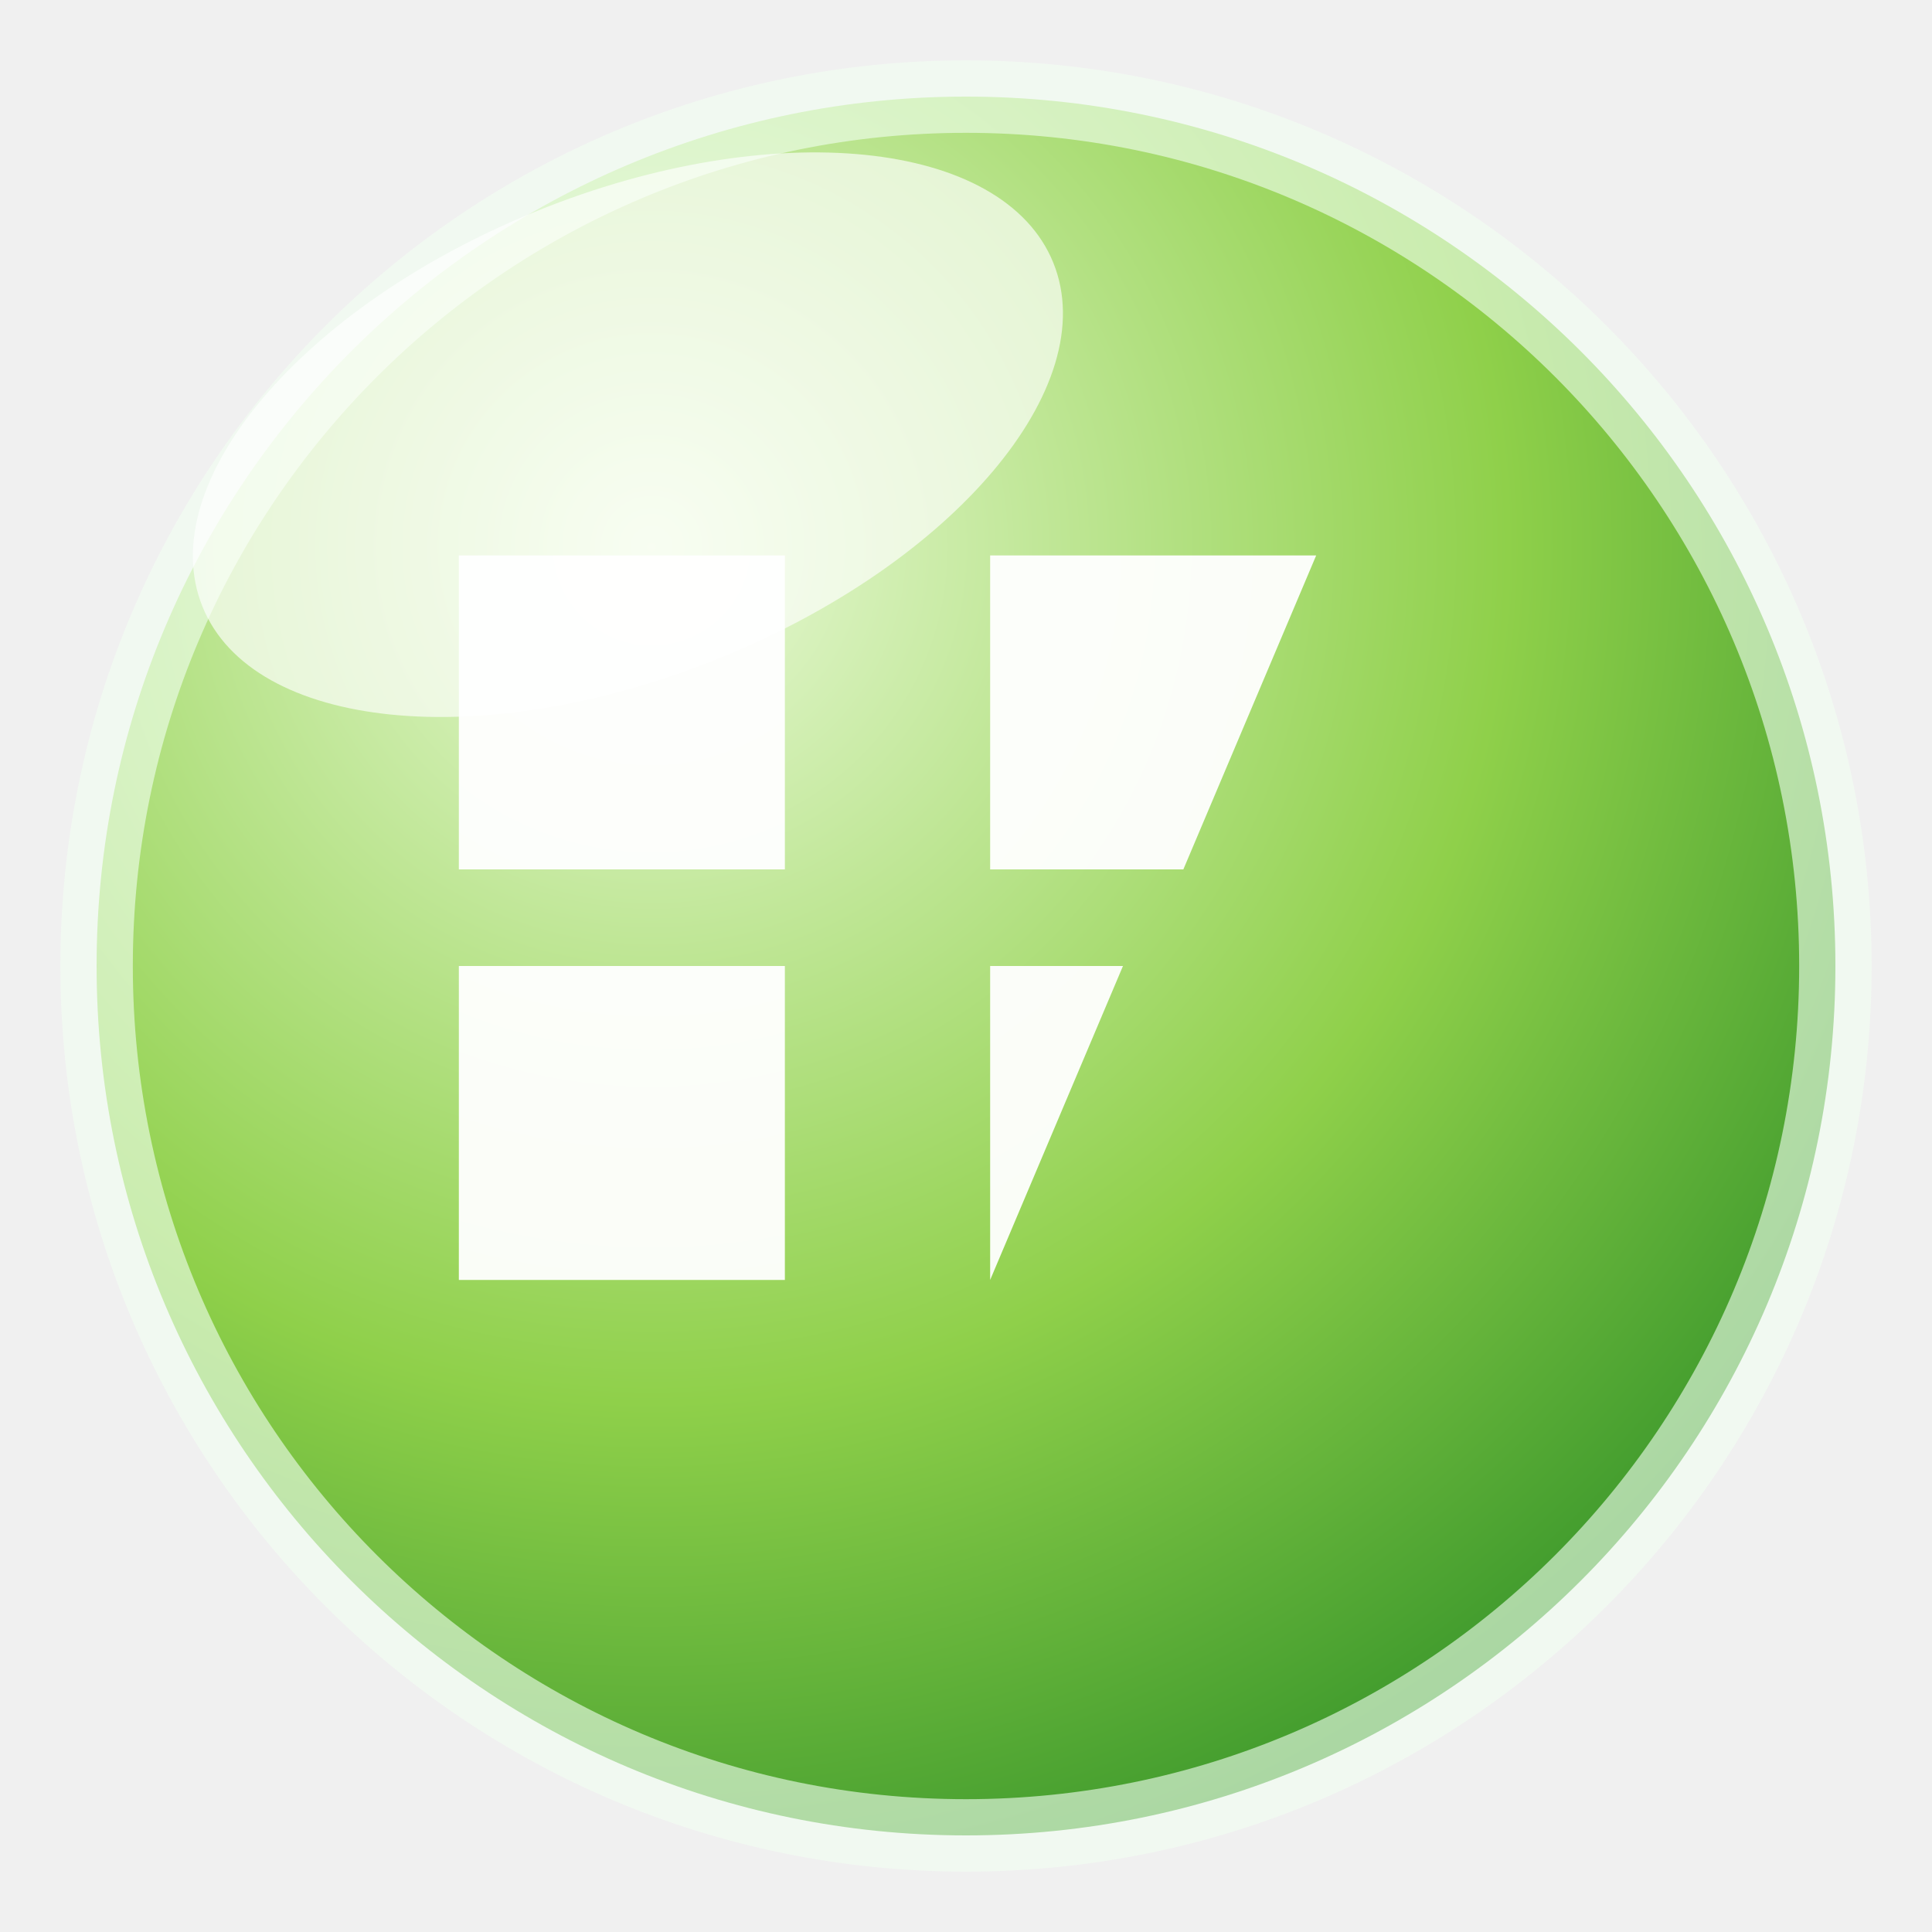
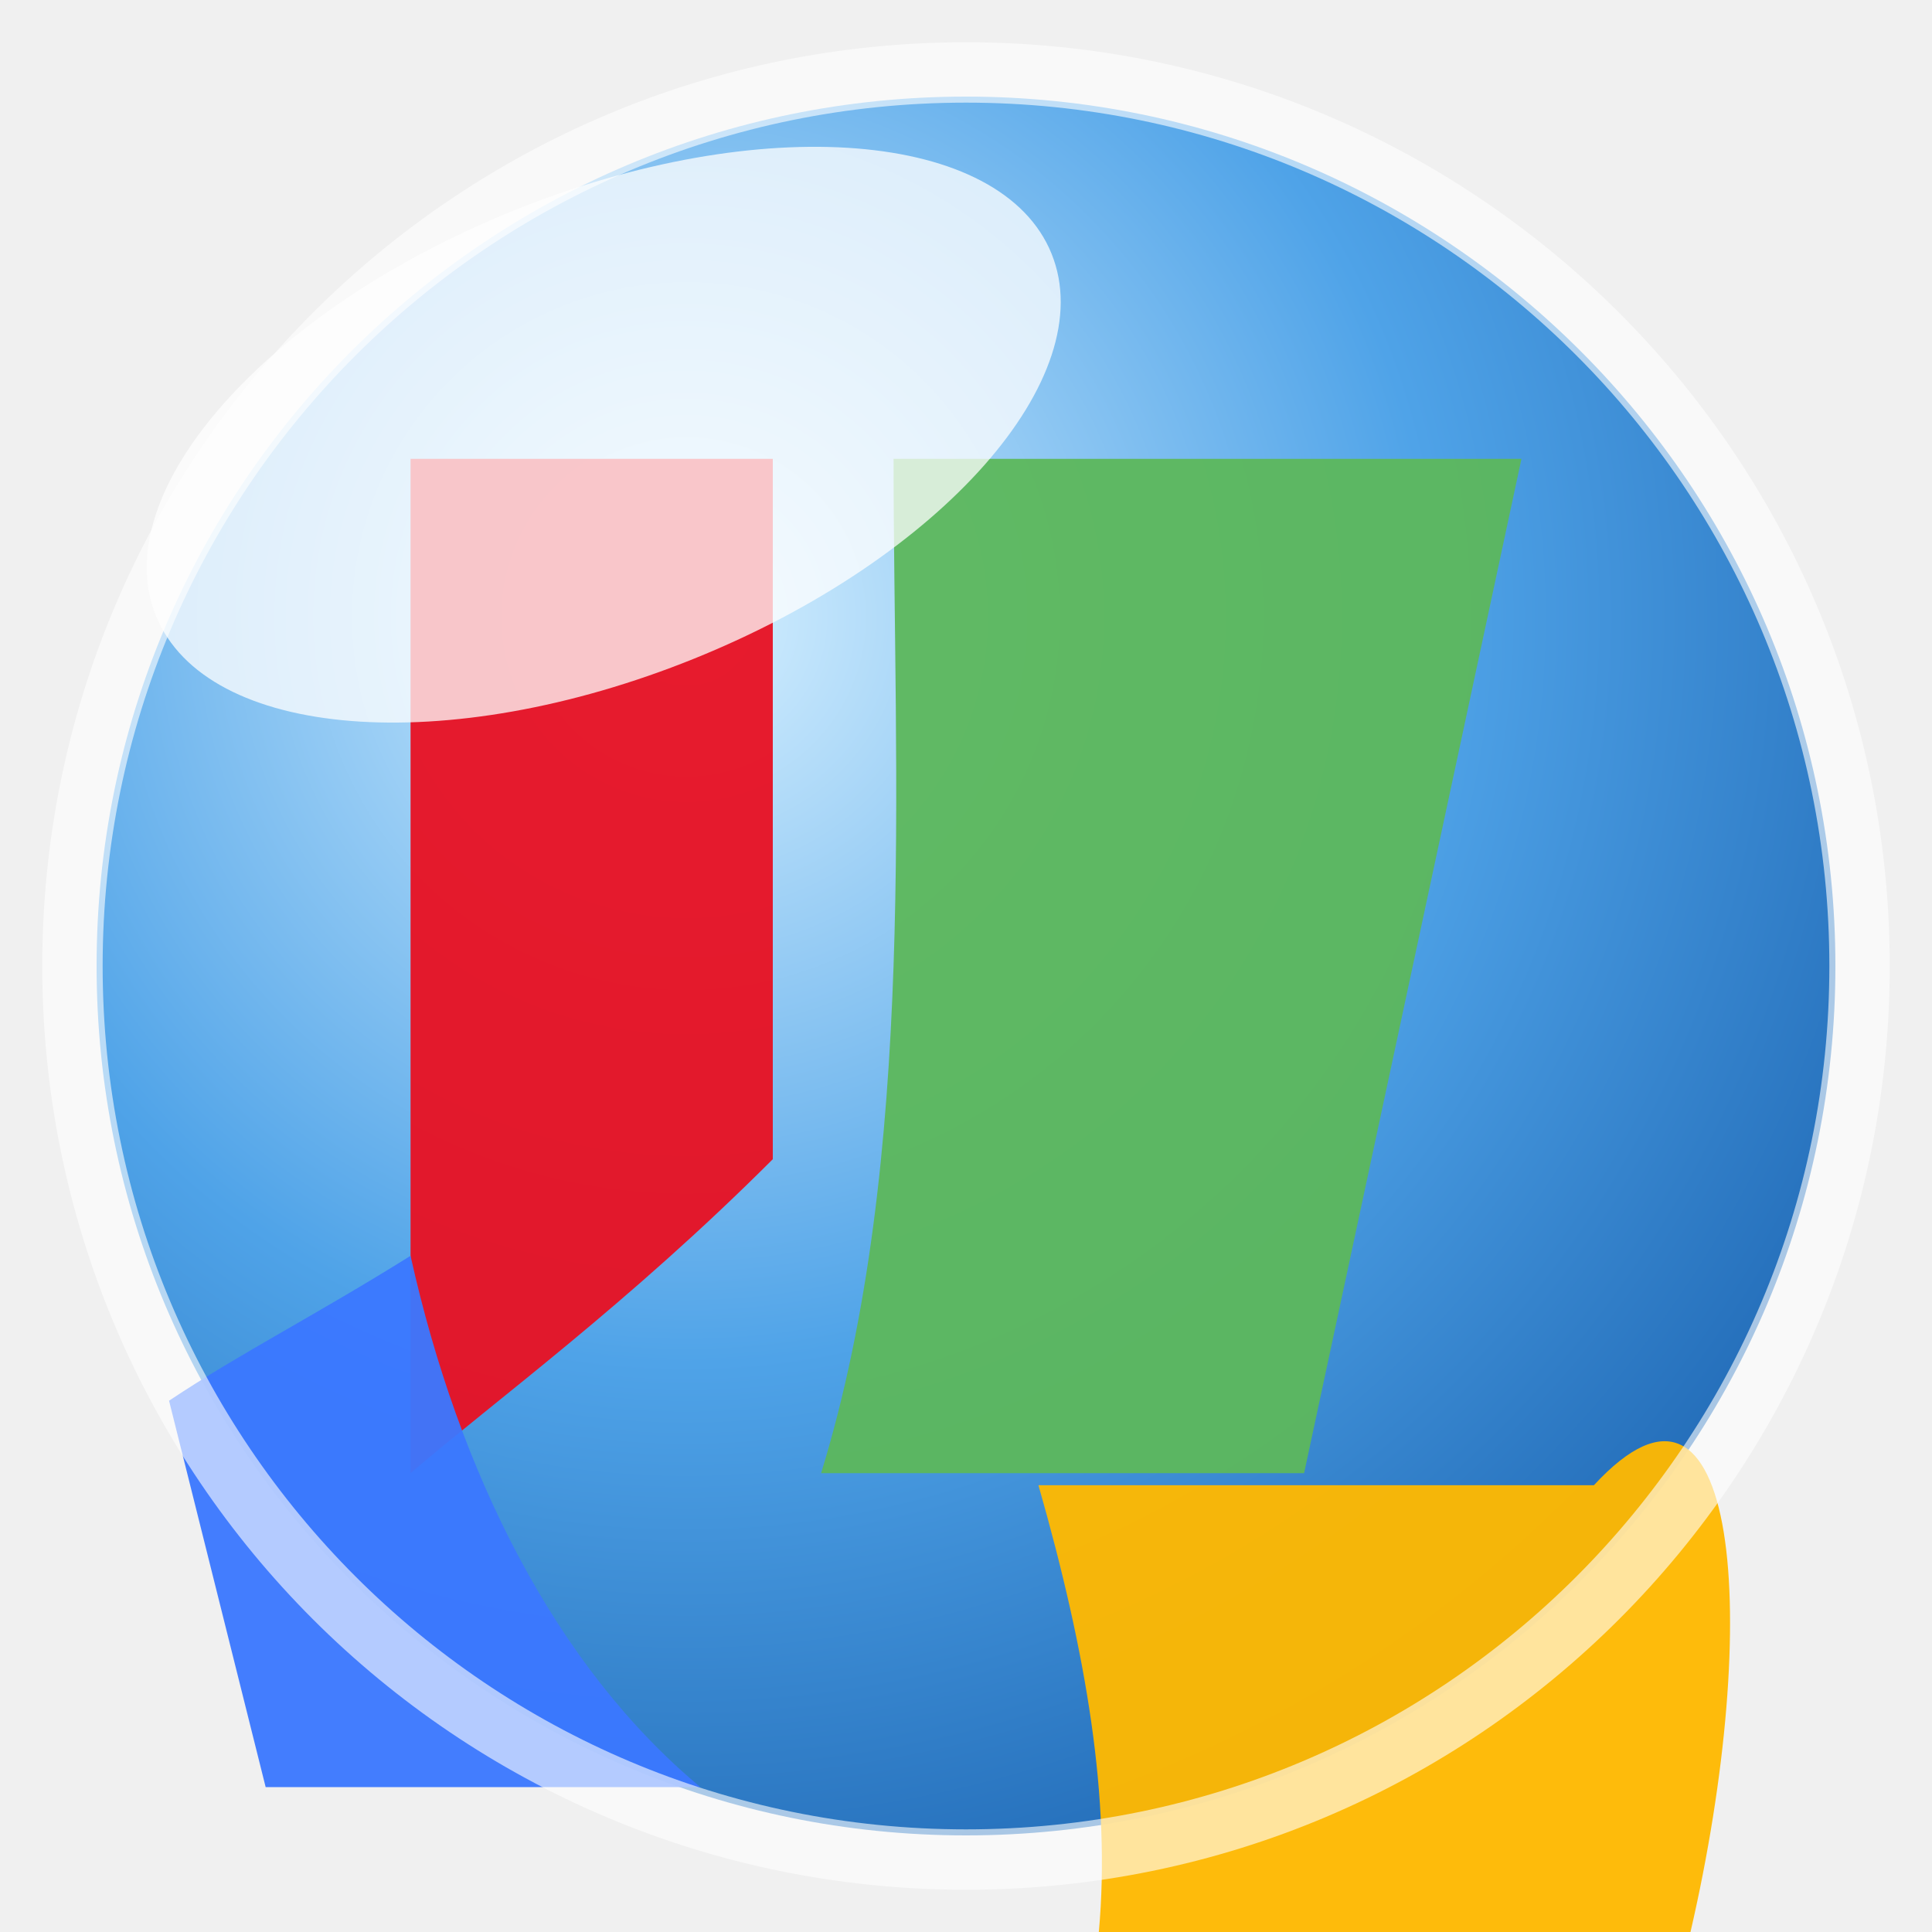
<svg xmlns="http://www.w3.org/2000/svg" viewBox="0 0 16 16" width="16" height="16">
  <defs>
-     <radialGradient id="win7-orb" cx="0.32" cy="0.26" r="0.98">
-       <stop offset="0" stop-color="#EAFAD9" />
-       <stop offset="0.5" stop-color="#8FD04A" />
-       <stop offset="1" stop-color="#0F7A1B" />
+     <radialGradient id="win7-orb" cx="0.34" cy="0.3" r="0.95">
+       <stop offset="0" stop-color="#D6F0FF" />
+       <stop offset="0.45" stop-color="#4FA3E8" />
+       <stop offset="1" stop-color="#0A4E9E" />
    </radialGradient>
  </defs>
  <circle cx="8" cy="8" r="7.2" fill="url(#win7-orb)" />
-   <circle cx="8" cy="8" r="7.2" fill="none" stroke="#F2FFF2" stroke-width="0.6" opacity="0.6" />
-   <g opacity="0.95">
-     <path d="M3.8 4.6h2.7v2.6H3.8z" fill="#fff" />
-     <path d="M8.2 4.6h2.7l-1.1 2.6H8.2z" fill="#fff" />
-     <path d="M3.8 8h2.7v2.6H3.8z" fill="#fff" />
-     <path d="M8.2 8h1.1l-1.1 2.6H8.2z" fill="#fff" />
-   </g>
-   <ellipse cx="5.2" cy="3.6" rx="3.8" ry="2" fill="#fff" opacity="0.65" transform="rotate(-22 5.2 3.6)" />
+   <path d="M3.4 3.8h3v5.8c-1.2 1.2-2.3 2-3 2.6z" fill="#E81123" opacity="0.95" />
+   <path d="M7.4 3.8h5.2l-1.8 8.4H6.8c.8-2.6.6-5.8.6-8.4z" fill="#5CB85C" opacity="0.95" />
+   <path d="M3.4 10.4c-.8.5-1.4.8-2 1.2l.8 3.2h3.6c-1.2-1-2-2.6-2.4-4.4z" fill="#3B78FF" opacity="0.95" />
+   <path d="M8.6 12.3c.4 1.4.6 2.6.5 3.7H14c.6-2.6.4-5-.8-3.7z" fill="#FFB900" opacity="0.95" />
+   <ellipse cx="5" cy="3.6" rx="4" ry="2" fill="#fff" opacity="0.75" transform="rotate(-22 5 3.6)" />
+   <circle cx="8" cy="8" r="7.4" fill="none" stroke="#FFFFFF" stroke-width="0.5" opacity="0.6" />
</svg>
